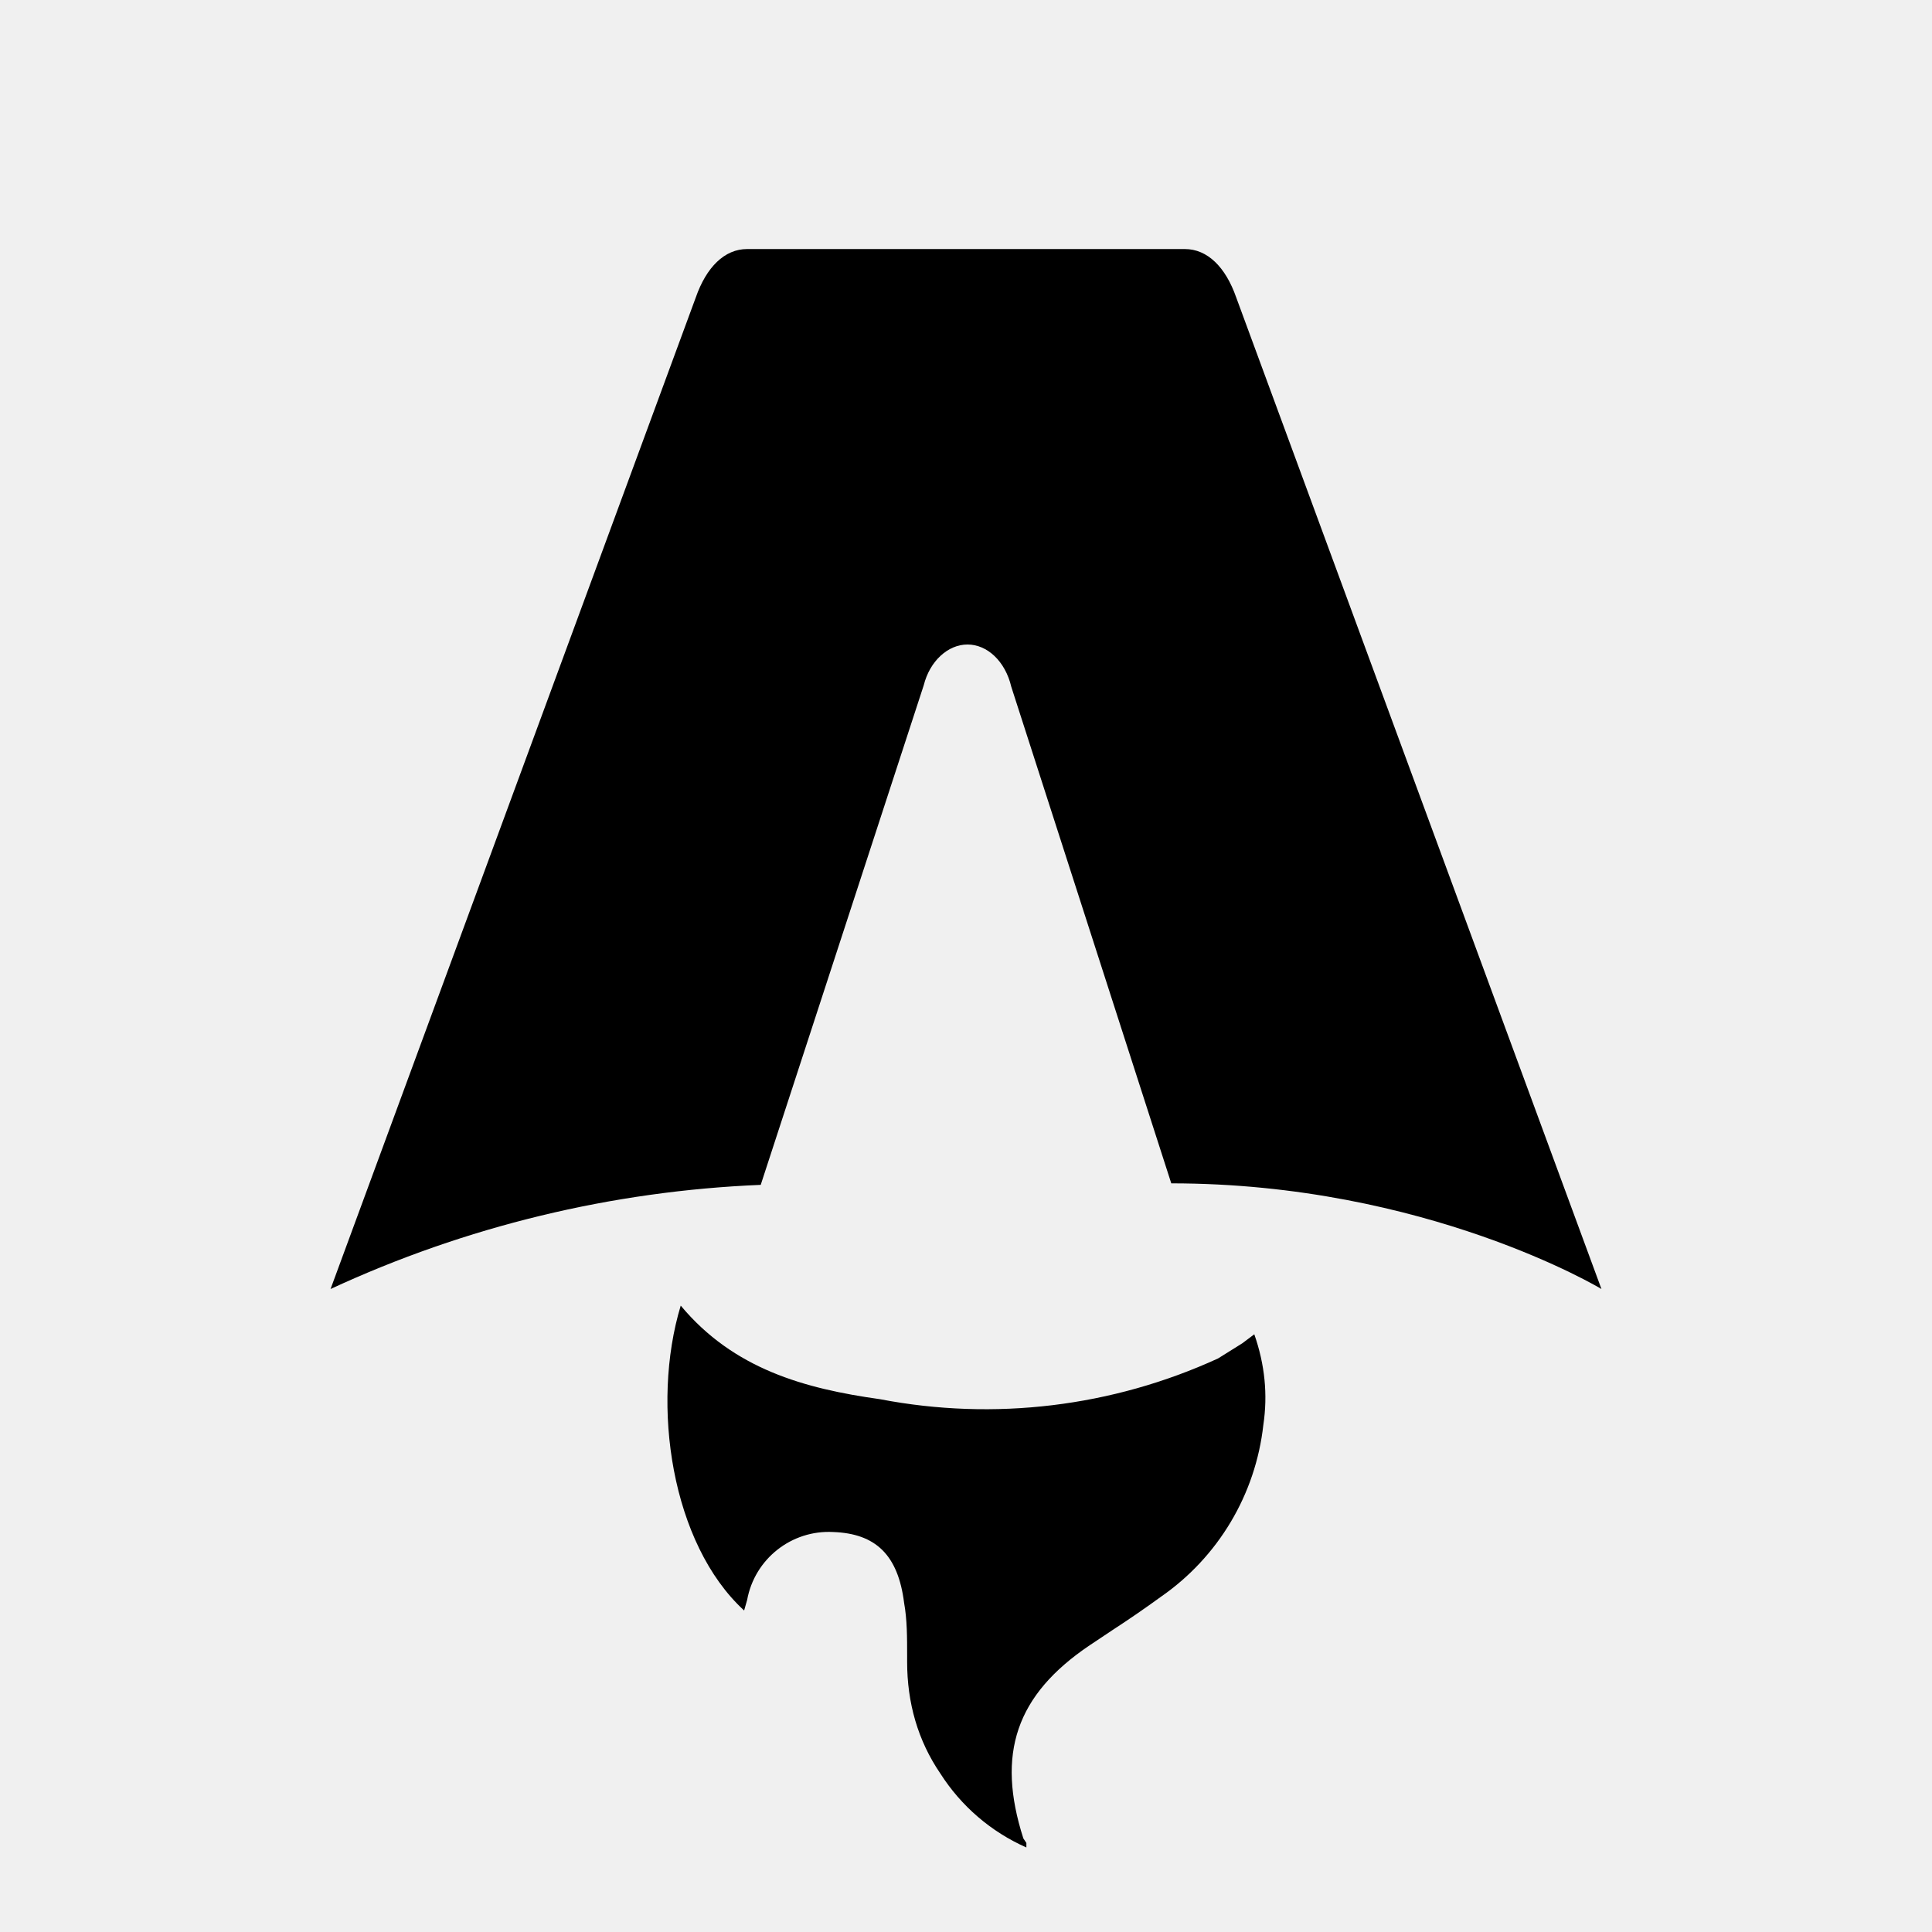
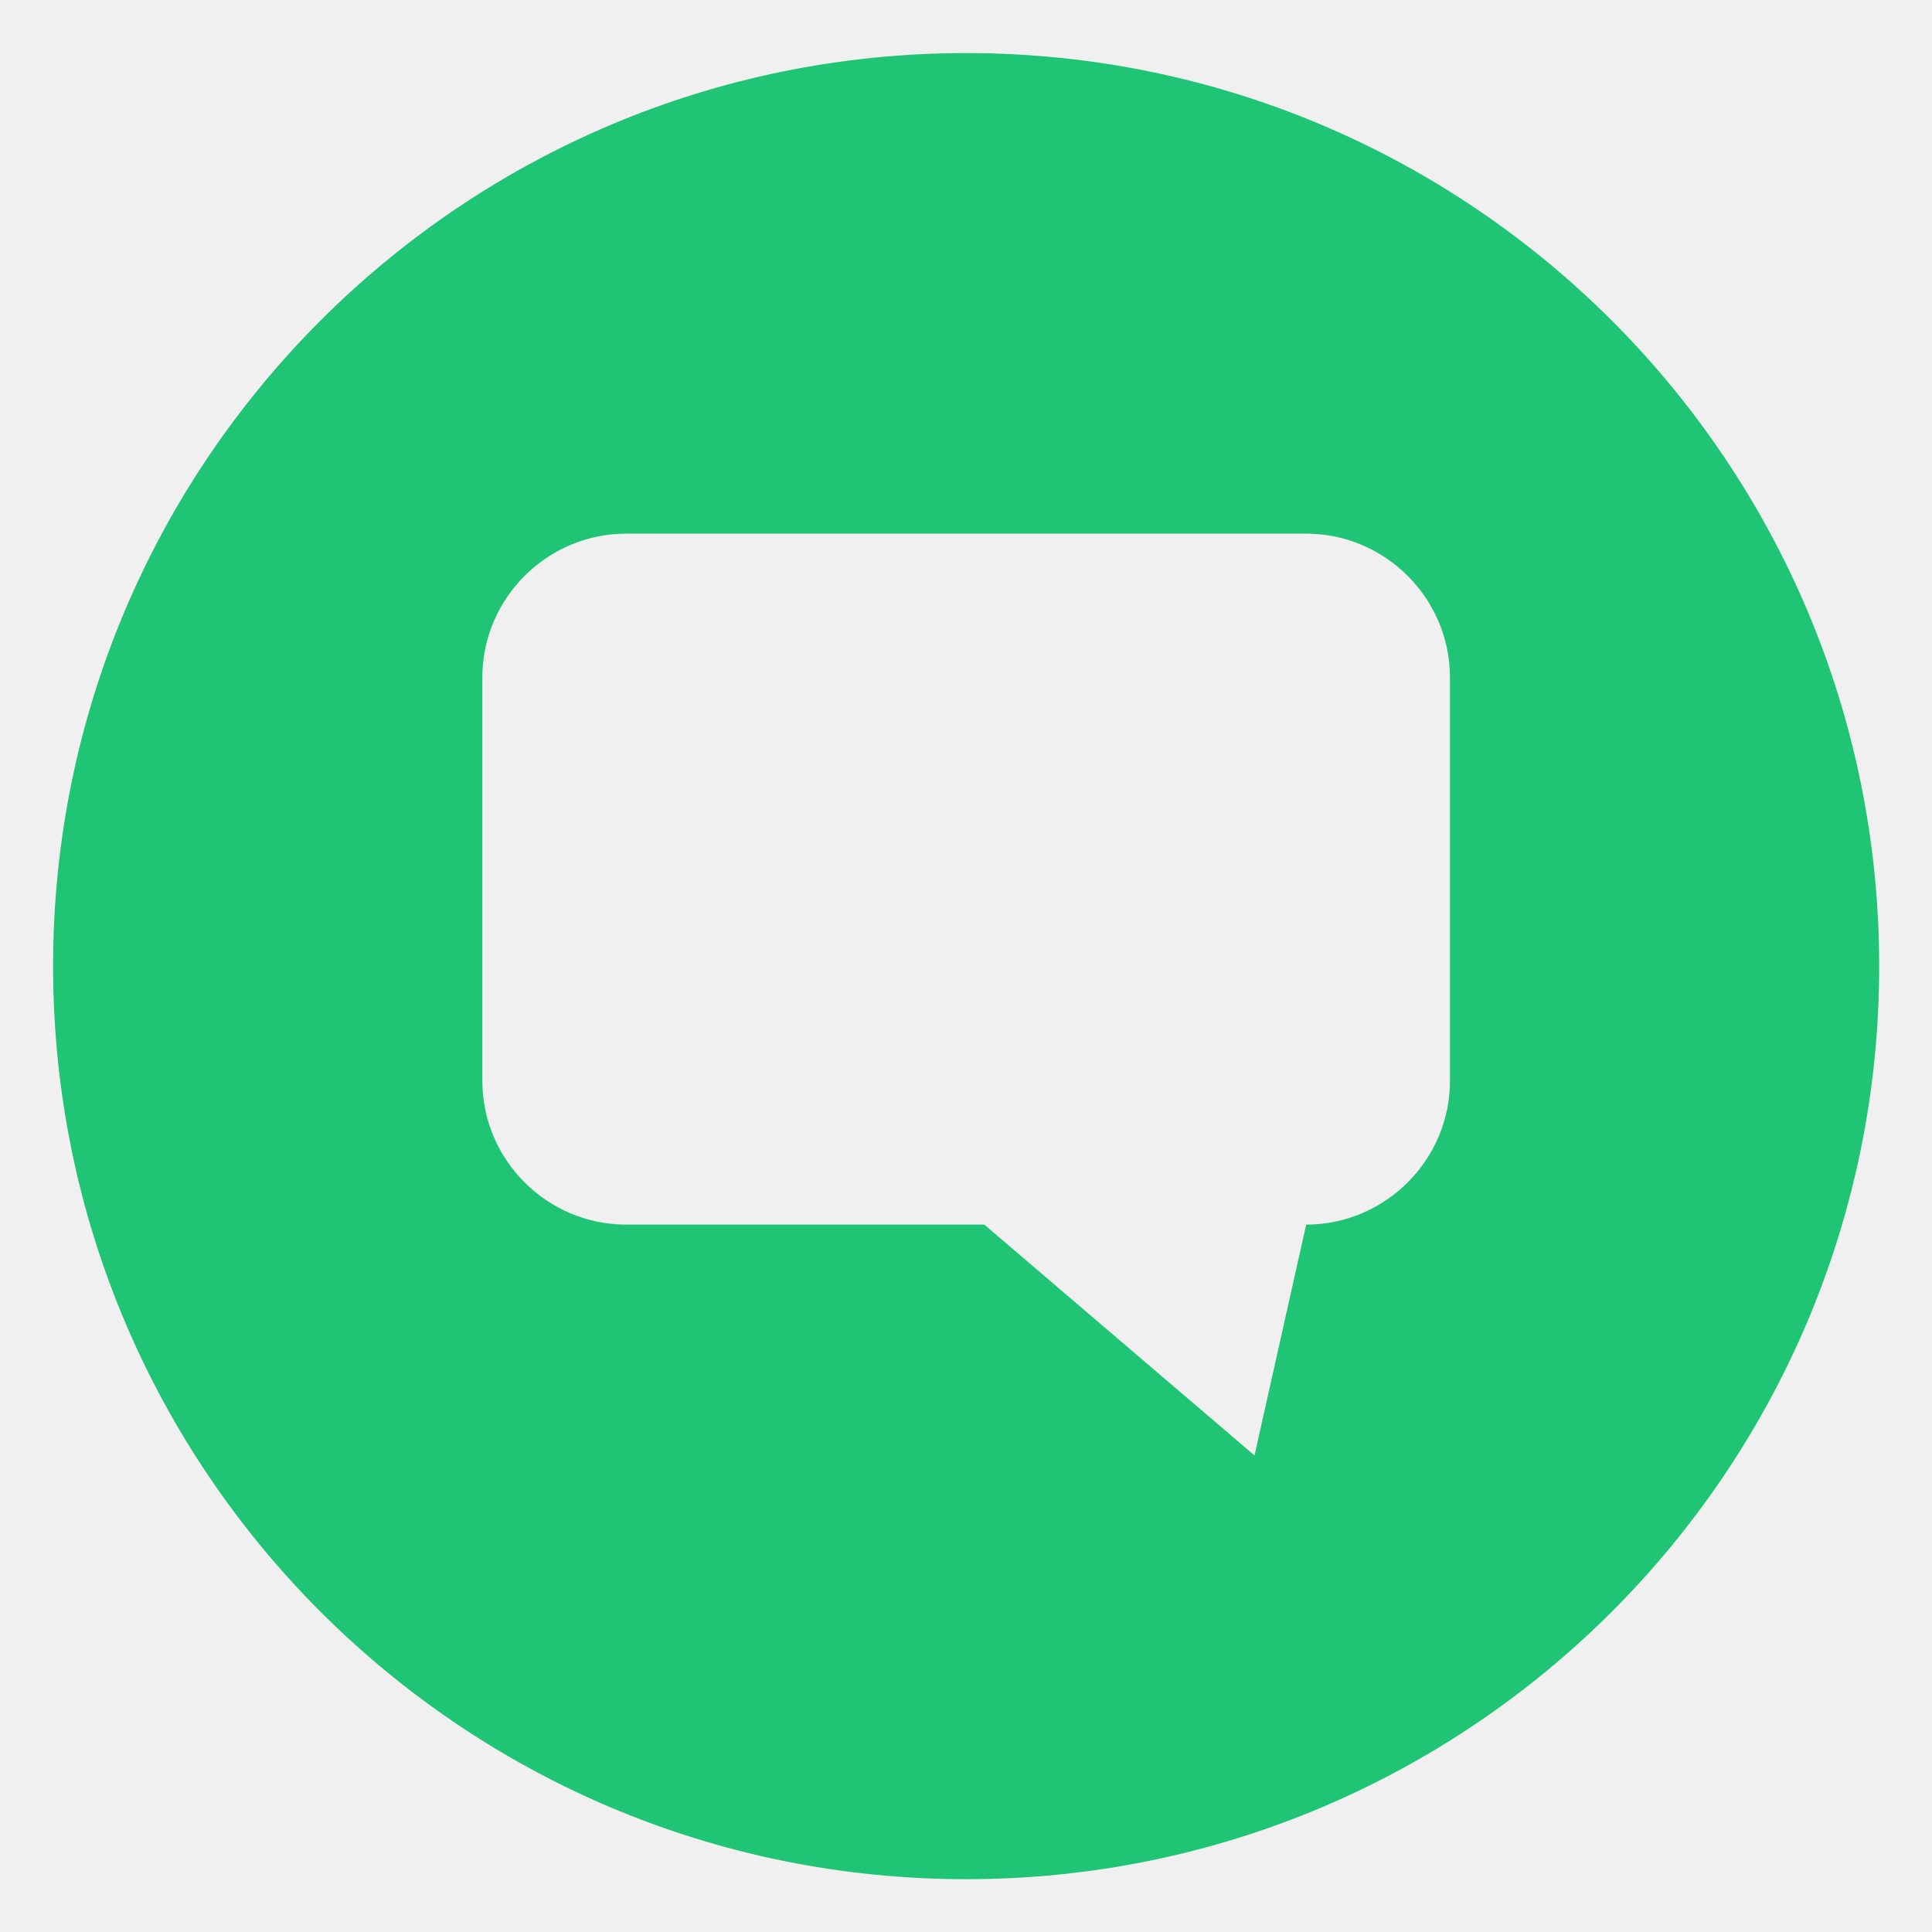
- <svg xmlns="http://www.w3.org/2000/svg" fill="none" viewBox="0 0 128 128">
-   <path d="M50.4 78.5a75.1 75.1 0 0 0-28.5 6.9l24.2-65.7c.7-2 1.9-3.2 3.4-3.2h29c1.5 0 2.7 1.2 3.4 3.2l24.2 65.7s-11.6-7-28.5-7L67 45.5c-.4-1.7-1.6-2.8-2.9-2.8-1.3 0-2.5 1.1-2.9 2.7L50.4 78.5Zm-1.1 28.2Zm-4.2-20.2c-2 6.6-.6 15.8 4.2 20.2a17.5 17.5 0 0 1 .2-.7 5.5 5.5 0 0 1 5.7-4.5c2.8.1 4.3 1.5 4.7 4.7.2 1.1.2 2.3.2 3.5v.4c0 2.7.7 5.2 2.2 7.4a13 13 0 0 0 5.7 4.9v-.3l-.2-.3c-1.8-5.6-.5-9.5 4.4-12.8l1.5-1a73 73 0 0 0 3.2-2.2 16 16 0 0 0 6.8-11.4c.3-2 .1-4-.6-6l-.8.6-1.6 1a37 37 0 0 1-22.4 2.7c-5-.7-9.7-2-13.2-6.2Z" />
-   <style>
-         path { fill: #000; }
-         @media (prefers-color-scheme: dark) {
-             path { fill: #FFF; }
-         }
-     </style>
+ <svg xmlns="http://www.w3.org/2000/svg" width="500" height="500" viewBox="0 0 375 375">
+   <defs>
+     <clipPath id="8333db7104">
+       <path d="M10.293 10.293H365V365H10.293Zm0 0" />
+     </clipPath>
+   </defs>
+   <g clip-path="url(#8333db7104)">
+     <path fill="#1fc474" d="M281.438 209.785c0 15.348-12.56 27.91-27.91 27.91L243.5 282.508l-52.45-44.813h-69.519c-15.351 0-27.91-12.562-27.91-27.91v-78.293c0-15.347 12.559-27.91 27.91-27.91h131.996c15.352 0 27.91 12.563 27.91 27.91ZM187.53 10.305c-97.879 0-177.226 79.347-177.226 177.226 0 97.875 79.347 177.219 177.226 177.219 97.875 0 177.219-79.344 177.219-177.219 0-97.879-79.344-177.226-177.219-177.226" />
+   </g>
</svg>
